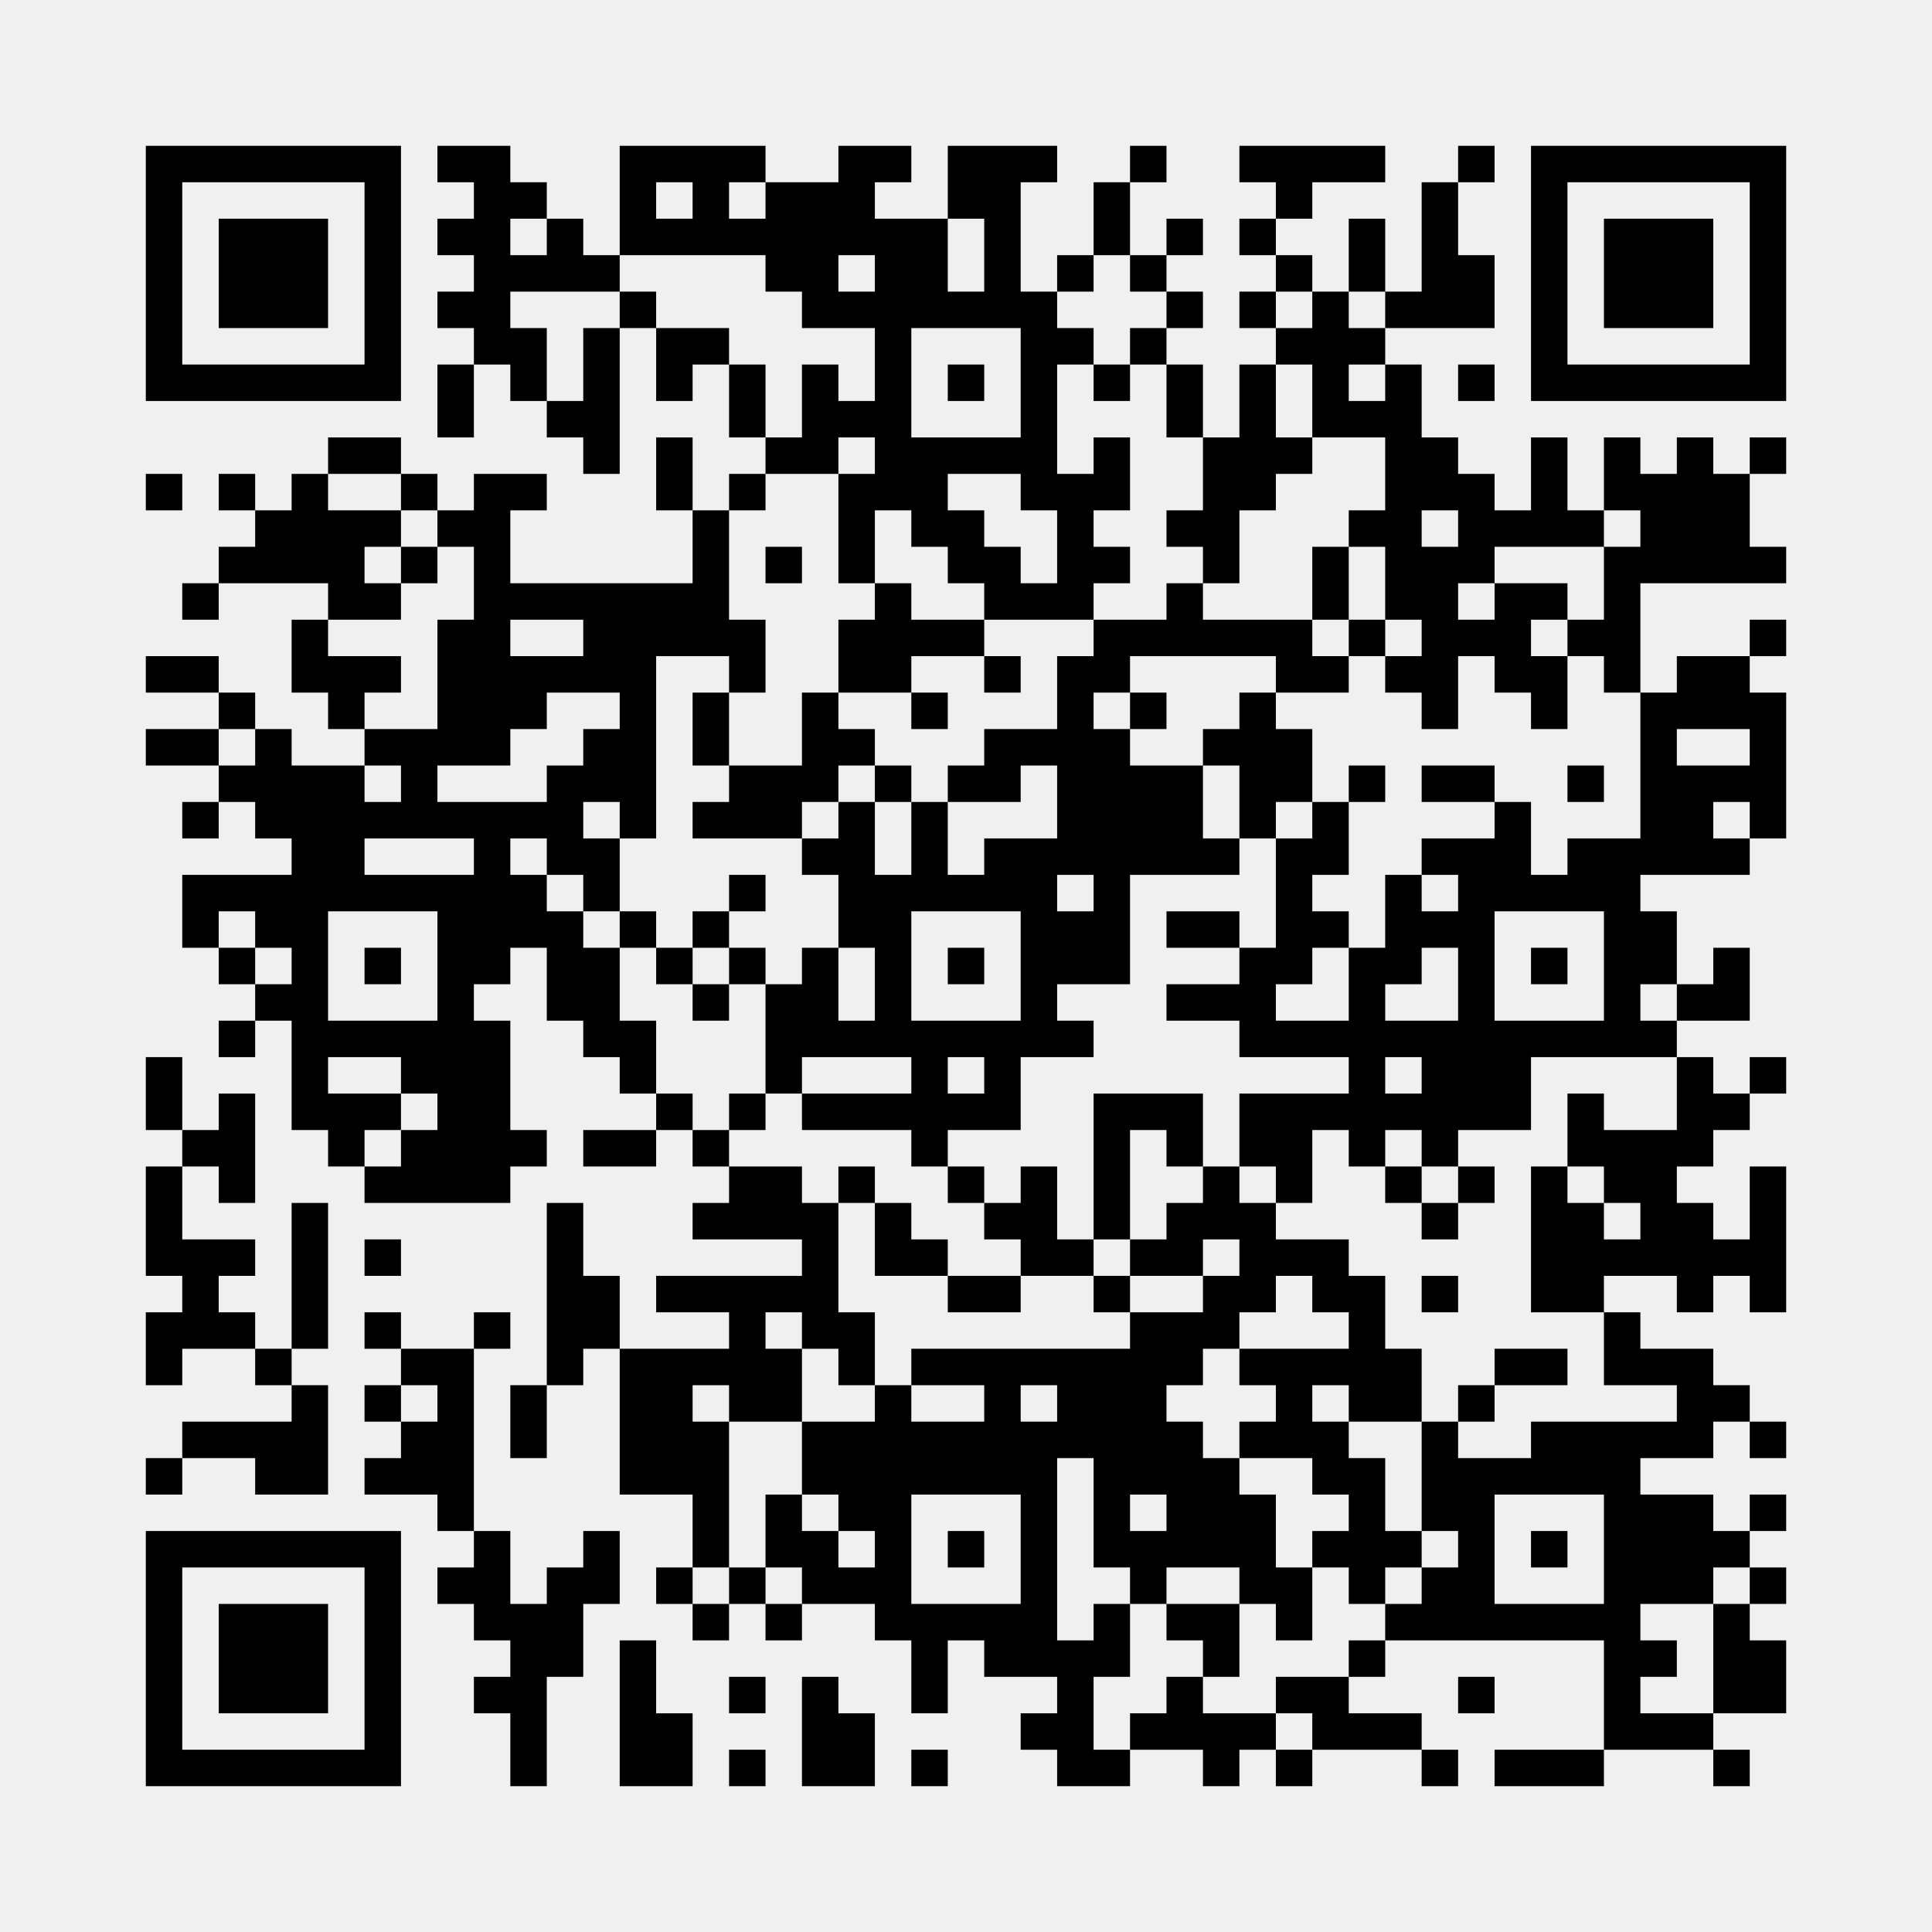
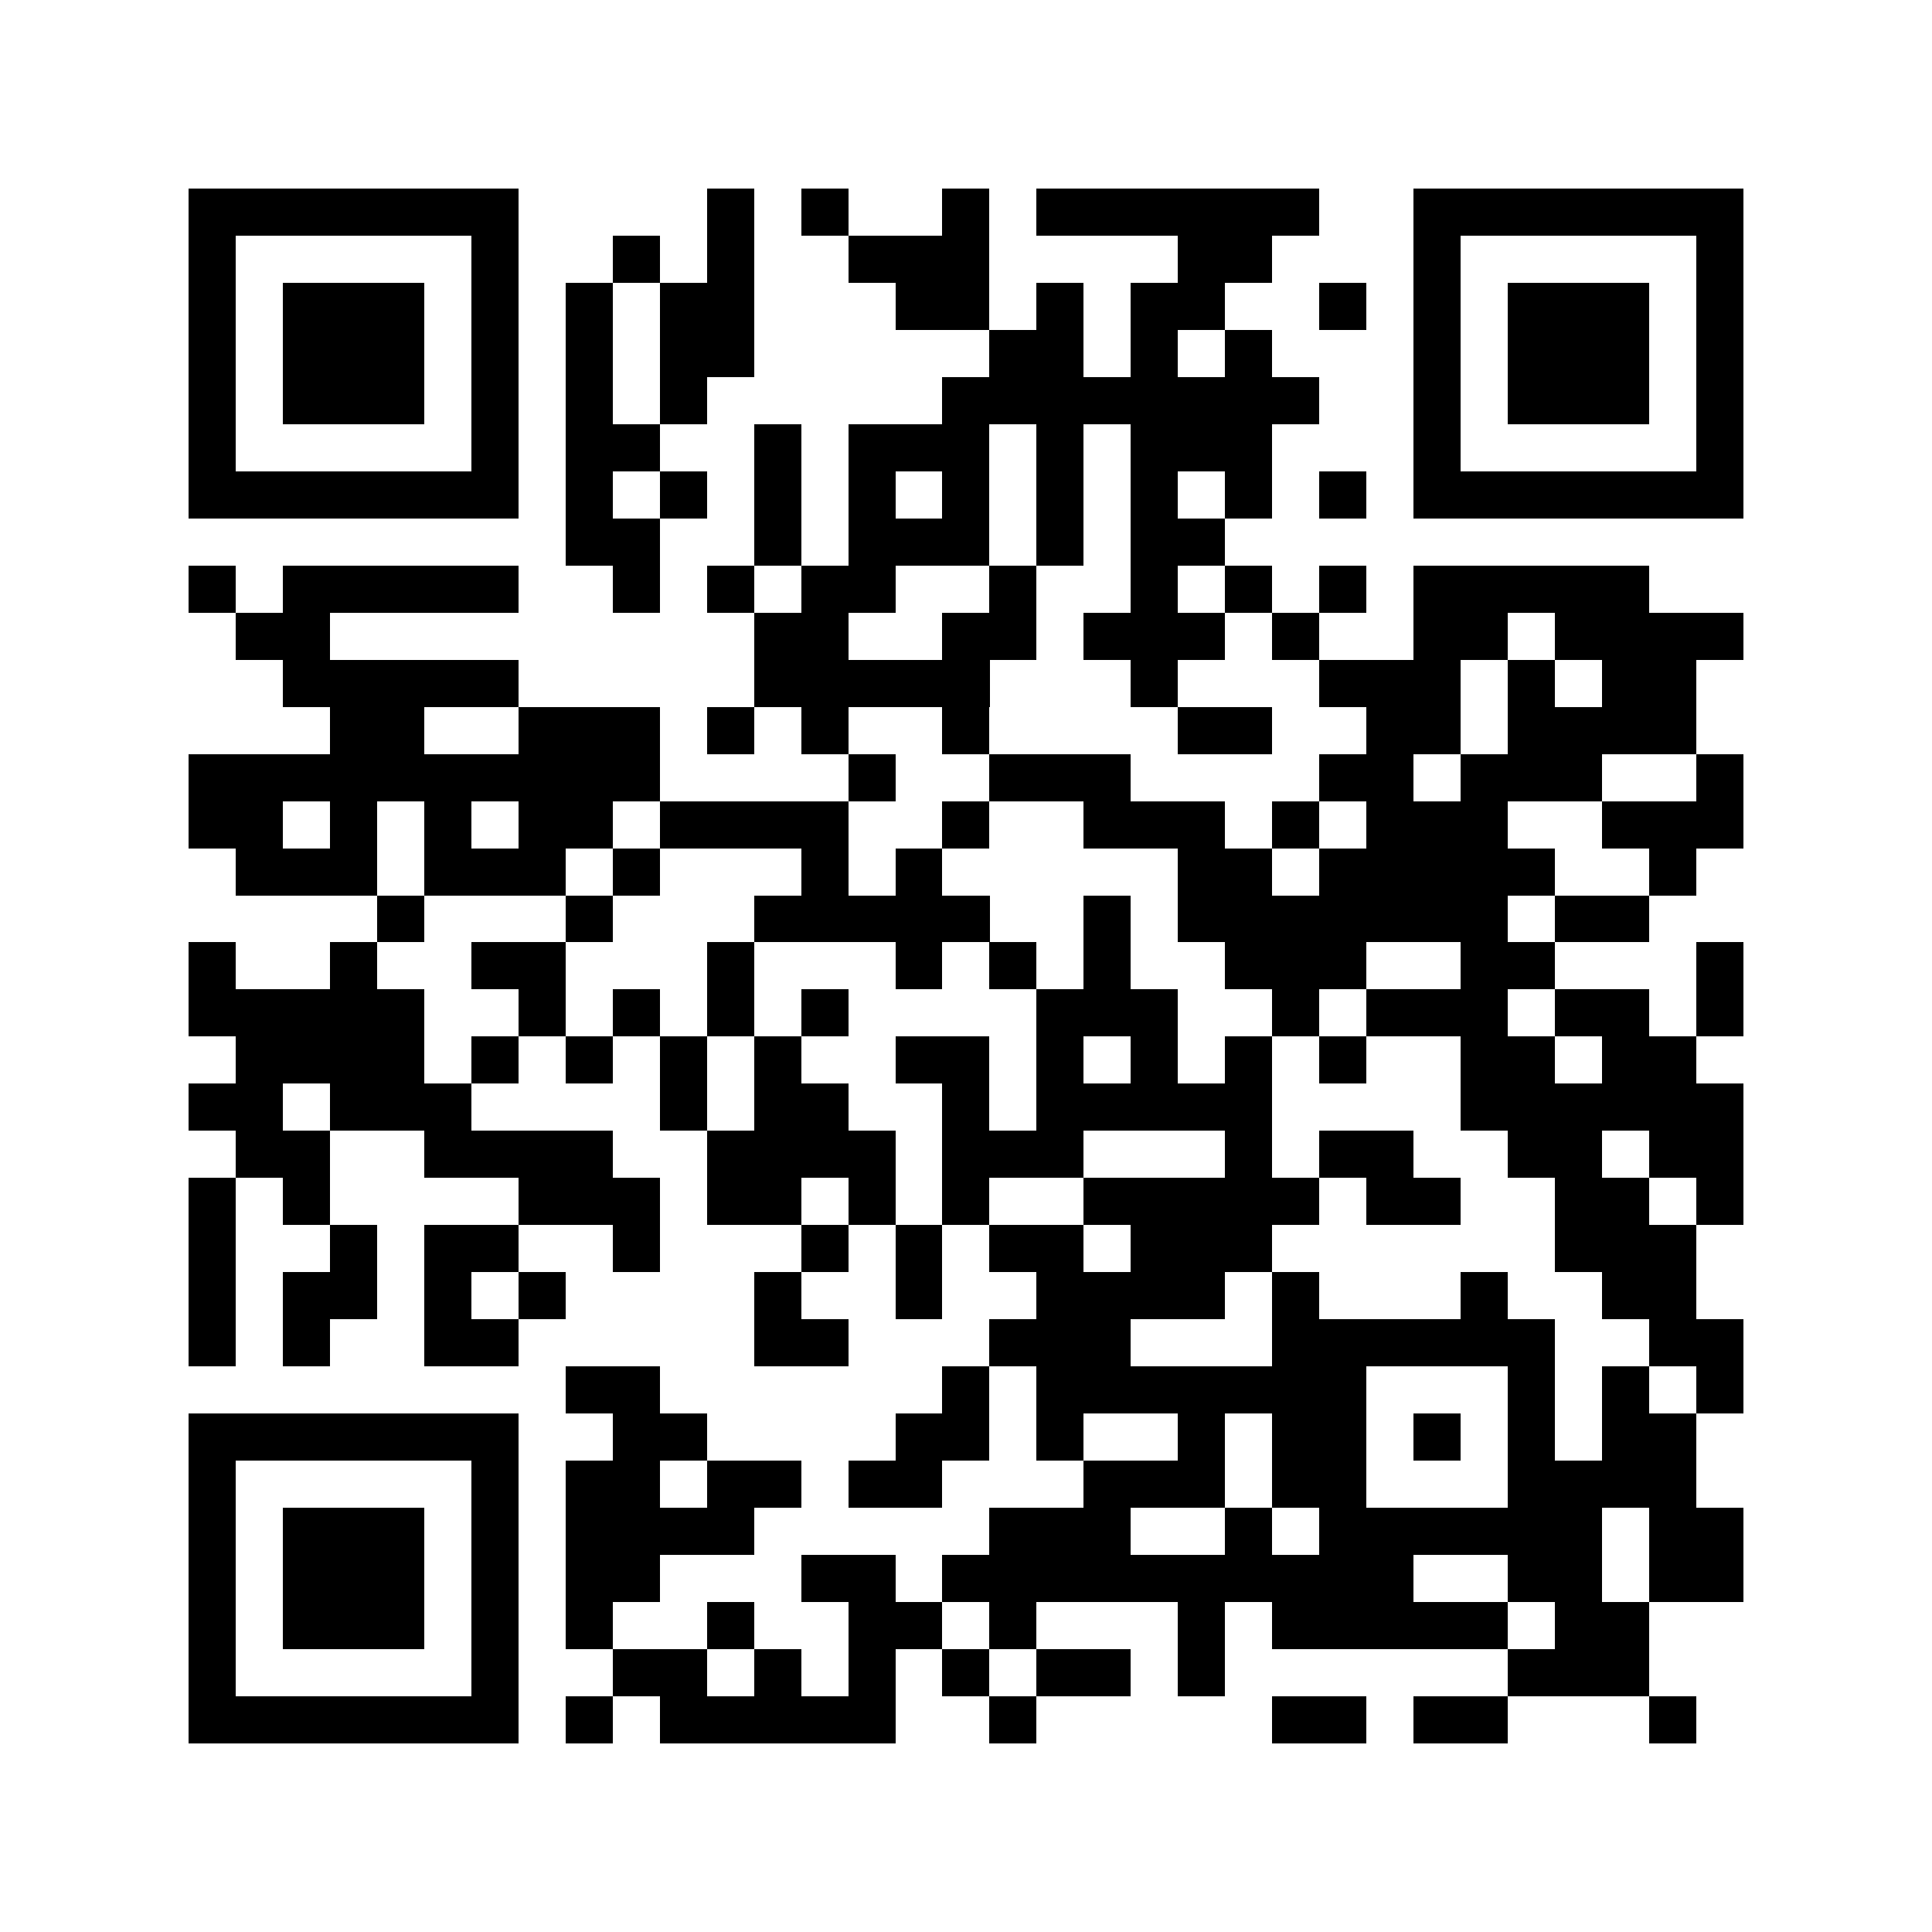
- <svg xmlns="http://www.w3.org/2000/svg" width="53mm" height="53mm" version="1.1" viewBox="0 0 53 53">
-   <path d="M4,4H5V5H4zM5,4H6V5H5zM6,4H7V5H6zM7,4H8V5H7zM8,4H9V5H8zM9,4H10V5H9zM10,4H11V5H10zM12,4H13V5H12zM13,4H14V5H13zM17,4H18V5H17zM18,4H19V5H18zM19,4H20V5H19zM20,4H21V5H20zM23,4H24V5H23zM24,4H25V5H24zM26,4H27V5H26zM27,4H28V5H27zM28,4H29V5H28zM31,4H32V5H31zM34,4H35V5H34zM35,4H36V5H35zM36,4H37V5H36zM37,4H38V5H37zM40,4H41V5H40zM42,4H43V5H42zM43,4H44V5H43zM44,4H45V5H44zM45,4H46V5H45zM46,4H47V5H46zM47,4H48V5H47zM48,4H49V5H48zM4,5H5V6H4zM10,5H11V6H10zM13,5H14V6H13zM14,5H15V6H14zM17,5H18V6H17zM19,5H20V6H19zM21,5H22V6H21zM22,5H23V6H22zM23,5H24V6H23zM26,5H27V6H26zM27,5H28V6H27zM30,5H31V6H30zM35,5H36V6H35zM39,5H40V6H39zM42,5H43V6H42zM48,5H49V6H48zM4,6H5V7H4zM6,6H7V7H6zM7,6H8V7H7zM8,6H9V7H8zM10,6H11V7H10zM12,6H13V7H12zM13,6H14V7H13zM15,6H16V7H15zM17,6H18V7H17zM18,6H19V7H18zM19,6H20V7H19zM20,6H21V7H20zM21,6H22V7H21zM22,6H23V7H22zM23,6H24V7H23zM24,6H25V7H24zM25,6H26V7H25zM27,6H28V7H27zM30,6H31V7H30zM32,6H33V7H32zM34,6H35V7H34zM37,6H38V7H37zM39,6H40V7H39zM42,6H43V7H42zM44,6H45V7H44zM45,6H46V7H45zM46,6H47V7H46zM48,6H49V7H48zM4,7H5V8H4zM6,7H7V8H6zM7,7H8V8H7zM8,7H9V8H8zM10,7H11V8H10zM13,7H14V8H13zM14,7H15V8H14zM15,7H16V8H15zM16,7H17V8H16zM21,7H22V8H21zM22,7H23V8H22zM24,7H25V8H24zM25,7H26V8H25zM27,7H28V8H27zM29,7H30V8H29zM31,7H32V8H31zM35,7H36V8H35zM37,7H38V8H37zM39,7H40V8H39zM40,7H41V8H40zM42,7H43V8H42zM44,7H45V8H44zM45,7H46V8H45zM46,7H47V8H46zM48,7H49V8H48zM4,8H5V9H4zM6,8H7V9H6zM7,8H8V9H7zM8,8H9V9H8zM10,8H11V9H10zM12,8H13V9H12zM13,8H14V9H13zM17,8H18V9H17zM22,8H23V9H22zM23,8H24V9H23zM24,8H25V9H24zM25,8H26V9H25zM26,8H27V9H26zM27,8H28V9H27zM28,8H29V9H28zM32,8H33V9H32zM34,8H35V9H34zM36,8H37V9H36zM38,8H39V9H38zM39,8H40V9H39zM40,8H41V9H40zM42,8H43V9H42zM44,8H45V9H44zM45,8H46V9H45zM46,8H47V9H46zM48,8H49V9H48zM4,9H5V10H4zM10,9H11V10H10zM13,9H14V10H13zM14,9H15V10H14zM16,9H17V10H16zM18,9H19V10H18zM19,9H20V10H19zM24,9H25V10H24zM28,9H29V10H28zM29,9H30V10H29zM31,9H32V10H31zM35,9H36V10H35zM36,9H37V10H36zM37,9H38V10H37zM42,9H43V10H42zM48,9H49V10H48zM4,10H5V11H4zM5,10H6V11H5zM6,10H7V11H6zM7,10H8V11H7zM8,10H9V11H8zM9,10H10V11H9zM10,10H11V11H10zM12,10H13V11H12zM14,10H15V11H14zM16,10H17V11H16zM18,10H19V11H18zM20,10H21V11H20zM22,10H23V11H22zM24,10H25V11H24zM26,10H27V11H26zM28,10H29V11H28zM30,10H31V11H30zM32,10H33V11H32zM34,10H35V11H34zM36,10H37V11H36zM38,10H39V11H38zM40,10H41V11H40zM42,10H43V11H42zM43,10H44V11H43zM44,10H45V11H44zM45,10H46V11H45zM46,10H47V11H46zM47,10H48V11H47zM48,10H49V11H48zM12,11H13V12H12zM15,11H16V12H15zM16,11H17V12H16zM20,11H21V12H20zM22,11H23V12H22zM23,11H24V12H23zM24,11H25V12H24zM28,11H29V12H28zM32,11H33V12H32zM34,11H35V12H34zM36,11H37V12H36zM37,11H38V12H37zM38,11H39V12H38zM9,12H10V13H9zM10,12H11V13H10zM16,12H17V13H16zM18,12H19V13H18zM21,12H22V13H21zM22,12H23V13H22zM24,12H25V13H24zM25,12H26V13H25zM26,12H27V13H26zM27,12H28V13H27zM28,12H29V13H28zM30,12H31V13H30zM33,12H34V13H33zM34,12H35V13H34zM35,12H36V13H35zM38,12H39V13H38zM39,12H40V13H39zM42,12H43V13H42zM44,12H45V13H44zM46,12H47V13H46zM48,12H49V13H48zM4,13H5V14H4zM6,13H7V14H6zM8,13H9V14H8zM11,13H12V14H11zM13,13H14V14H13zM14,13H15V14H14zM18,13H19V14H18zM20,13H21V14H20zM23,13H24V14H23zM24,13H25V14H24zM25,13H26V14H25zM28,13H29V14H28zM29,13H30V14H29zM30,13H31V14H30zM33,13H34V14H33zM34,13H35V14H34zM38,13H39V14H38zM39,13H40V14H39zM40,13H41V14H40zM42,13H43V14H42zM44,13H45V14H44zM45,13H46V14H45zM46,13H47V14H46zM47,13H48V14H47zM7,14H8V15H7zM8,14H9V15H8zM9,14H10V15H9zM10,14H11V15H10zM12,14H13V15H12zM13,14H14V15H13zM19,14H20V15H19zM23,14H24V15H23zM25,14H26V15H25zM26,14H27V15H26zM29,14H30V15H29zM32,14H33V15H32zM33,14H34V15H33zM37,14H38V15H37zM38,14H39V15H38zM40,14H41V15H40zM41,14H42V15H41zM42,14H43V15H42zM43,14H44V15H43zM45,14H46V15H45zM46,14H47V15H46zM47,14H48V15H47zM6,15H7V16H6zM7,15H8V16H7zM8,15H9V16H8zM9,15H10V16H9zM11,15H12V16H11zM13,15H14V16H13zM19,15H20V16H19zM21,15H22V16H21zM23,15H24V16H23zM26,15H27V16H26zM27,15H28V16H27zM29,15H30V16H29zM30,15H31V16H30zM33,15H34V16H33zM36,15H37V16H36zM38,15H39V16H38zM39,15H40V16H39zM40,15H41V16H40zM44,15H45V16H44zM45,15H46V16H45zM46,15H47V16H46zM47,15H48V16H47zM48,15H49V16H48zM5,16H6V17H5zM9,16H10V17H9zM10,16H11V17H10zM13,16H14V17H13zM14,16H15V17H14zM15,16H16V17H15zM16,16H17V17H16zM17,16H18V17H17zM18,16H19V17H18zM19,16H20V17H19zM24,16H25V17H24zM27,16H28V17H27zM28,16H29V17H28zM29,16H30V17H29zM32,16H33V17H32zM36,16H37V17H36zM38,16H39V17H38zM39,16H40V17H39zM41,16H42V17H41zM42,16H43V17H42zM44,16H45V17H44zM8,17H9V18H8zM12,17H13V18H12zM13,17H14V18H13zM16,17H17V18H16zM17,17H18V18H17zM18,17H19V18H18zM19,17H20V18H19zM20,17H21V18H20zM23,17H24V18H23zM24,17H25V18H24zM25,17H26V18H25zM26,17H27V18H26zM30,17H31V18H30zM31,17H32V18H31zM32,17H33V18H32zM33,17H34V18H33zM34,17H35V18H34zM35,17H36V18H35zM37,17H38V18H37zM39,17H40V18H39zM40,17H41V18H40zM41,17H42V18H41zM43,17H44V18H43zM44,17H45V18H44zM48,17H49V18H48zM4,18H5V19H4zM5,18H6V19H5zM8,18H9V19H8zM9,18H10V19H9zM10,18H11V19H10zM12,18H13V19H12zM13,18H14V19H13zM14,18H15V19H14zM15,18H16V19H15zM16,18H17V19H16zM17,18H18V19H17zM20,18H21V19H20zM23,18H24V19H23zM24,18H25V19H24zM27,18H28V19H27zM29,18H30V19H29zM30,18H31V19H30zM35,18H36V19H35zM36,18H37V19H36zM38,18H39V19H38zM39,18H40V19H39zM41,18H42V19H41zM42,18H43V19H42zM44,18H45V19H44zM46,18H47V19H46zM47,18H48V19H47zM6,19H7V20H6zM9,19H10V20H9zM12,19H13V20H12zM13,19H14V20H13zM14,19H15V20H14zM17,19H18V20H17zM19,19H20V20H19zM22,19H23V20H22zM25,19H26V20H25zM29,19H30V20H29zM31,19H32V20H31zM34,19H35V20H34zM39,19H40V20H39zM42,19H43V20H42zM45,19H46V20H45zM46,19H47V20H46zM47,19H48V20H47zM48,19H49V20H48zM4,20H5V21H4zM5,20H6V21H5zM7,20H8V21H7zM10,20H11V21H10zM11,20H12V21H11zM12,20H13V21H12zM13,20H14V21H13zM16,20H17V21H16zM17,20H18V21H17zM19,20H20V21H19zM22,20H23V21H22zM23,20H24V21H23zM27,20H28V21H27zM28,20H29V21H28zM29,20H30V21H29zM30,20H31V21H30zM33,20H34V21H33zM34,20H35V21H34zM35,20H36V21H35zM45,20H46V21H45zM48,20H49V21H48zM6,21H7V22H6zM7,21H8V22H7zM8,21H9V22H8zM9,21H10V22H9zM11,21H12V22H11zM15,21H16V22H15zM16,21H17V22H16zM17,21H18V22H17zM20,21H21V22H20zM21,21H22V22H21zM22,21H23V22H22zM24,21H25V22H24zM26,21H27V22H26zM27,21H28V22H27zM29,21H30V22H29zM30,21H31V22H30zM31,21H32V22H31zM32,21H33V22H32zM34,21H35V22H34zM35,21H36V22H35zM37,21H38V22H37zM39,21H40V22H39zM40,21H41V22H40zM43,21H44V22H43zM45,21H46V22H45zM46,21H47V22H46zM47,21H48V22H47zM48,21H49V22H48zM5,22H6V23H5zM7,22H8V23H7zM8,22H9V23H8zM9,22H10V23H9zM10,22H11V23H10zM11,22H12V23H11zM12,22H13V23H12zM13,22H14V23H13zM14,22H15V23H14zM15,22H16V23H15zM17,22H18V23H17zM19,22H20V23H19zM20,22H21V23H20zM21,22H22V23H21zM23,22H24V23H23zM25,22H26V23H25zM29,22H30V23H29zM30,22H31V23H30zM31,22H32V23H31zM32,22H33V23H32zM34,22H35V23H34zM36,22H37V23H36zM41,22H42V23H41zM45,22H46V23H45zM46,22H47V23H46zM48,22H49V23H48zM8,23H9V24H8zM9,23H10V24H9zM13,23H14V24H13zM15,23H16V24H15zM16,23H17V24H16zM22,23H23V24H22zM23,23H24V24H23zM25,23H26V24H25zM27,23H28V24H27zM28,23H29V24H28zM29,23H30V24H29zM30,23H31V24H30zM31,23H32V24H31zM32,23H33V24H32zM33,23H34V24H33zM35,23H36V24H35zM36,23H37V24H36zM39,23H40V24H39zM40,23H41V24H40zM41,23H42V24H41zM43,23H44V24H43zM44,23H45V24H44zM45,23H46V24H45zM46,23H47V24H46zM47,23H48V24H47zM5,24H6V25H5zM6,24H7V25H6zM7,24H8V25H7zM8,24H9V25H8zM9,24H10V25H9zM10,24H11V25H10zM11,24H12V25H11zM12,24H13V25H12zM13,24H14V25H13zM14,24H15V25H14zM16,24H17V25H16zM20,24H21V25H20zM23,24H24V25H23zM24,24H25V25H24zM25,24H26V25H25zM26,24H27V25H26zM27,24H28V25H27zM28,24H29V25H28zM30,24H31V25H30zM35,24H36V25H35zM38,24H39V25H38zM40,24H41V25H40zM41,24H42V25H41zM42,24H43V25H42zM43,24H44V25H43zM44,24H45V25H44zM5,25H6V26H5zM7,25H8V26H7zM8,25H9V26H8zM12,25H13V26H12zM13,25H14V26H13zM14,25H15V26H14zM15,25H16V26H15zM17,25H18V26H17zM19,25H20V26H19zM23,25H24V26H23zM24,25H25V26H24zM28,25H29V26H28zM29,25H30V26H29zM30,25H31V26H30zM32,25H33V26H32zM33,25H34V26H33zM35,25H36V26H35zM36,25H37V26H36zM38,25H39V26H38zM39,25H40V26H39zM40,25H41V26H40zM44,25H45V26H44zM45,25H46V26H45zM6,26H7V27H6zM8,26H9V27H8zM10,26H11V27H10zM12,26H13V27H12zM13,26H14V27H13zM15,26H16V27H15zM16,26H17V27H16zM18,26H19V27H18zM20,26H21V27H20zM22,26H23V27H22zM24,26H25V27H24zM26,26H27V27H26zM28,26H29V27H28zM29,26H30V27H29zM30,26H31V27H30zM34,26H35V27H34zM35,26H36V27H35zM37,26H38V27H37zM38,26H39V27H38zM40,26H41V27H40zM42,26H43V27H42zM44,26H45V27H44zM45,26H46V27H45zM47,26H48V27H47zM7,27H8V28H7zM8,27H9V28H8zM12,27H13V28H12zM15,27H16V28H15zM16,27H17V28H16zM19,27H20V28H19zM21,27H22V28H21zM22,27H23V28H22zM24,27H25V28H24zM28,27H29V28H28zM32,27H33V28H32zM33,27H34V28H33zM34,27H35V28H34zM37,27H38V28H37zM40,27H41V28H40zM44,27H45V28H44zM46,27H47V28H46zM47,27H48V28H47zM6,28H7V29H6zM8,28H9V29H8zM9,28H10V29H9zM10,28H11V29H10zM11,28H12V29H11zM12,28H13V29H12zM13,28H14V29H13zM16,28H17V29H16zM17,28H18V29H17zM21,28H22V29H21zM22,28H23V29H22zM23,28H24V29H23zM24,28H25V29H24zM25,28H26V29H25zM26,28H27V29H26zM27,28H28V29H27zM28,28H29V29H28zM29,28H30V29H29zM34,28H35V29H34zM35,28H36V29H35zM36,28H37V29H36zM37,28H38V29H37zM38,28H39V29H38zM39,28H40V29H39zM40,28H41V29H40zM41,28H42V29H41zM42,28H43V29H42zM43,28H44V29H43zM44,28H45V29H44zM45,28H46V29H45zM4,29H5V30H4zM8,29H9V30H8zM11,29H12V30H11zM12,29H13V30H12zM13,29H14V30H13zM17,29H18V30H17zM21,29H22V30H21zM25,29H26V30H25zM27,29H28V30H27zM37,29H38V30H37zM39,29H40V30H39zM40,29H41V30H40zM41,29H42V30H41zM46,29H47V30H46zM48,29H49V30H48zM4,30H5V31H4zM6,30H7V31H6zM8,30H9V31H8zM9,30H10V31H9zM10,30H11V31H10zM12,30H13V31H12zM13,30H14V31H13zM18,30H19V31H18zM20,30H21V31H20zM22,30H23V31H22zM23,30H24V31H23zM24,30H25V31H24zM25,30H26V31H25zM26,30H27V31H26zM27,30H28V31H27zM30,30H31V31H30zM31,30H32V31H31zM32,30H33V31H32zM34,30H35V31H34zM35,30H36V31H35zM36,30H37V31H36zM37,30H38V31H37zM38,30H39V31H38zM39,30H40V31H39zM40,30H41V31H40zM41,30H42V31H41zM43,30H44V31H43zM46,30H47V31H46zM47,30H48V31H47zM5,31H6V32H5zM6,31H7V32H6zM9,31H10V32H9zM11,31H12V32H11zM12,31H13V32H12zM13,31H14V32H13zM14,31H15V32H14zM16,31H17V32H16zM17,31H18V32H17zM19,31H20V32H19zM25,31H26V32H25zM30,31H31V32H30zM32,31H33V32H32zM34,31H35V32H34zM35,31H36V32H35zM37,31H38V32H37zM39,31H40V32H39zM43,31H44V32H43zM44,31H45V32H44zM45,31H46V32H45zM46,31H47V32H46zM4,32H5V33H4zM6,32H7V33H6zM10,32H11V33H10zM11,32H12V33H11zM12,32H13V33H12zM13,32H14V33H13zM20,32H21V33H20zM21,32H22V33H21zM23,32H24V33H23zM26,32H27V33H26zM28,32H29V33H28zM30,32H31V33H30zM33,32H34V33H33zM35,32H36V33H35zM38,32H39V33H38zM40,32H41V33H40zM42,32H43V33H42zM44,32H45V33H44zM45,32H46V33H45zM48,32H49V33H48zM4,33H5V34H4zM8,33H9V34H8zM15,33H16V34H15zM19,33H20V34H19zM20,33H21V34H20zM21,33H22V34H21zM22,33H23V34H22zM24,33H25V34H24zM27,33H28V34H27zM28,33H29V34H28zM30,33H31V34H30zM32,33H33V34H32zM33,33H34V34H33zM34,33H35V34H34zM39,33H40V34H39zM42,33H43V34H42zM43,33H44V34H43zM45,33H46V34H45zM46,33H47V34H46zM48,33H49V34H48zM4,34H5V35H4zM5,34H6V35H5zM6,34H7V35H6zM8,34H9V35H8zM10,34H11V35H10zM15,34H16V35H15zM22,34H23V35H22zM24,34H25V35H24zM25,34H26V35H25zM28,34H29V35H28zM29,34H30V35H29zM31,34H32V35H31zM32,34H33V35H32zM34,34H35V35H34zM35,34H36V35H35zM36,34H37V35H36zM42,34H43V35H42zM43,34H44V35H43zM44,34H45V35H44zM45,34H46V35H45zM46,34H47V35H46zM47,34H48V35H47zM48,34H49V35H48zM5,35H6V36H5zM8,35H9V36H8zM15,35H16V36H15zM16,35H17V36H16zM18,35H19V36H18zM19,35H20V36H19zM20,35H21V36H20zM21,35H22V36H21zM22,35H23V36H22zM26,35H27V36H26zM27,35H28V36H27zM30,35H31V36H30zM33,35H34V36H33zM34,35H35V36H34zM36,35H37V36H36zM37,35H38V36H37zM39,35H40V36H39zM42,35H43V36H42zM43,35H44V36H43zM46,35H47V36H46zM48,35H49V36H48zM4,36H5V37H4zM5,36H6V37H5zM6,36H7V37H6zM8,36H9V37H8zM10,36H11V37H10zM13,36H14V37H13zM15,36H16V37H15zM16,36H17V37H16zM20,36H21V37H20zM22,36H23V37H22zM23,36H24V37H23zM31,36H32V37H31zM32,36H33V37H32zM33,36H34V37H33zM37,36H38V37H37zM44,36H45V37H44zM4,37H5V38H4zM7,37H8V38H7zM11,37H12V38H11zM12,37H13V38H12zM15,37H16V38H15zM17,37H18V38H17zM18,37H19V38H18zM19,37H20V38H19zM20,37H21V38H20zM21,37H22V38H21zM23,37H24V38H23zM25,37H26V38H25zM26,37H27V38H26zM27,37H28V38H27zM28,37H29V38H28zM29,37H30V38H29zM30,37H31V38H30zM31,37H32V38H31zM32,37H33V38H32zM34,37H35V38H34zM35,37H36V38H35zM36,37H37V38H36zM37,37H38V38H37zM38,37H39V38H38zM41,37H42V38H41zM42,37H43V38H42zM44,37H45V38H44zM45,37H46V38H45zM46,37H47V38H46zM8,38H9V39H8zM10,38H11V39H10zM12,38H13V39H12zM14,38H15V39H14zM17,38H18V39H17zM18,38H19V39H18zM20,38H21V39H20zM21,38H22V39H21zM24,38H25V39H24zM27,38H28V39H27zM29,38H30V39H29zM30,38H31V39H30zM31,38H32V39H31zM35,38H36V39H35zM37,38H38V39H37zM38,38H39V39H38zM40,38H41V39H40zM46,38H47V39H46zM47,38H48V39H47zM5,39H6V40H5zM6,39H7V40H6zM7,39H8V40H7zM8,39H9V40H8zM11,39H12V40H11zM12,39H13V40H12zM14,39H15V40H14zM17,39H18V40H17zM18,39H19V40H18zM19,39H20V40H19zM22,39H23V40H22zM23,39H24V40H23zM24,39H25V40H24zM25,39H26V40H25zM26,39H27V40H26zM27,39H28V40H27zM28,39H29V40H28zM29,39H30V40H29zM30,39H31V40H30zM31,39H32V40H31zM32,39H33V40H32zM34,39H35V40H34zM35,39H36V40H35zM36,39H37V40H36zM39,39H40V40H39zM42,39H43V40H42zM43,39H44V40H43zM44,39H45V40H44zM45,39H46V40H45zM46,39H47V40H46zM48,39H49V40H48zM4,40H5V41H4zM7,40H8V41H7zM8,40H9V41H8zM10,40H11V41H10zM11,40H12V41H11zM12,40H13V41H12zM17,40H18V41H17zM18,40H19V41H18zM19,40H20V41H19zM22,40H23V41H22zM23,40H24V41H23zM24,40H25V41H24zM25,40H26V41H25zM26,40H27V41H26zM27,40H28V41H27zM28,40H29V41H28zM30,40H31V41H30zM31,40H32V41H31zM32,40H33V41H32zM33,40H34V41H33zM36,40H37V41H36zM37,40H38V41H37zM39,40H40V41H39zM40,40H41V41H40zM41,40H42V41H41zM42,40H43V41H42zM43,40H44V41H43zM44,40H45V41H44zM12,41H13V42H12zM19,41H20V42H19zM21,41H22V42H21zM23,41H24V42H23zM24,41H25V42H24zM28,41H29V42H28zM30,41H31V42H30zM32,41H33V42H32zM33,41H34V42H33zM34,41H35V42H34zM37,41H38V42H37zM39,41H40V42H39zM40,41H41V42H40zM44,41H45V42H44zM45,41H46V42H45zM46,41H47V42H46zM48,41H49V42H48zM4,42H5V43H4zM5,42H6V43H5zM6,42H7V43H6zM7,42H8V43H7zM8,42H9V43H8zM9,42H10V43H9zM10,42H11V43H10zM13,42H14V43H13zM16,42H17V43H16zM19,42H20V43H19zM21,42H22V43H21zM22,42H23V43H22zM24,42H25V43H24zM26,42H27V43H26zM28,42H29V43H28zM30,42H31V43H30zM31,42H32V43H31zM32,42H33V43H32zM33,42H34V43H33zM34,42H35V43H34zM36,42H37V43H36zM37,42H38V43H37zM38,42H39V43H38zM40,42H41V43H40zM42,42H43V43H42zM44,42H45V43H44zM45,42H46V43H45zM46,42H47V43H46zM47,42H48V43H47zM4,43H5V44H4zM10,43H11V44H10zM12,43H13V44H12zM13,43H14V44H13zM15,43H16V44H15zM16,43H17V44H16zM18,43H19V44H18zM20,43H21V44H20zM22,43H23V44H22zM23,43H24V44H23zM24,43H25V44H24zM28,43H29V44H28zM31,43H32V44H31zM34,43H35V44H34zM35,43H36V44H35zM37,43H38V44H37zM39,43H40V44H39zM40,43H41V44H40zM44,43H45V44H44zM45,43H46V44H45zM46,43H47V44H46zM48,43H49V44H48zM4,44H5V45H4zM6,44H7V45H6zM7,44H8V45H7zM8,44H9V45H8zM10,44H11V45H10zM13,44H14V45H13zM14,44H15V45H14zM15,44H16V45H15zM19,44H20V45H19zM21,44H22V45H21zM24,44H25V45H24zM25,44H26V45H25zM26,44H27V45H26zM27,44H28V45H27zM28,44H29V45H28zM30,44H31V45H30zM32,44H33V45H32zM33,44H34V45H33zM35,44H36V45H35zM38,44H39V45H38zM39,44H40V45H39zM40,44H41V45H40zM41,44H42V45H41zM42,44H43V45H42zM43,44H44V45H43zM44,44H45V45H44zM47,44H48V45H47zM4,45H5V46H4zM6,45H7V46H6zM7,45H8V46H7zM8,45H9V46H8zM10,45H11V46H10zM14,45H15V46H14zM15,45H16V46H15zM17,45H18V46H17zM25,45H26V46H25zM27,45H28V46H27zM28,45H29V46H28zM29,45H30V46H29zM30,45H31V46H30zM33,45H34V46H33zM37,45H38V46H37zM44,45H45V46H44zM45,45H46V46H45zM47,45H48V46H47zM48,45H49V46H48zM4,46H5V47H4zM6,46H7V47H6zM7,46H8V47H7zM8,46H9V47H8zM10,46H11V47H10zM13,46H14V47H13zM14,46H15V47H14zM17,46H18V47H17zM20,46H21V47H20zM22,46H23V47H22zM25,46H26V47H25zM29,46H30V47H29zM32,46H33V47H32zM35,46H36V47H35zM36,46H37V47H36zM40,46H41V47H40zM44,46H45V47H44zM47,46H48V47H47zM48,46H49V47H48zM4,47H5V48H4zM10,47H11V48H10zM14,47H15V48H14zM17,47H18V48H17zM18,47H19V48H18zM22,47H23V48H22zM23,47H24V48H23zM28,47H29V48H28zM29,47H30V48H29zM31,47H32V48H31zM32,47H33V48H32zM33,47H34V48H33zM34,47H35V48H34zM36,47H37V48H36zM37,47H38V48H37zM38,47H39V48H38zM44,47H45V48H44zM45,47H46V48H45zM46,47H47V48H46zM4,48H5V49H4zM5,48H6V49H5zM6,48H7V49H6zM7,48H8V49H7zM8,48H9V49H8zM9,48H10V49H9zM10,48H11V49H10zM14,48H15V49H14zM17,48H18V49H17zM18,48H19V49H18zM20,48H21V49H20zM22,48H23V49H22zM23,48H24V49H23zM25,48H26V49H25zM29,48H30V49H29zM30,48H31V49H30zM33,48H34V49H33zM35,48H36V49H35zM39,48H40V49H39zM41,48H42V49H41zM42,48H43V49H42zM43,48H44V49H43zM47,48H48V49H47z" id="qr-path" fill="#000000" fill-opacity="1" fill-rule="nonzero" stroke="none" />
+ <svg xmlns="http://www.w3.org/2000/svg" width="49.70mm" height="49.70mm" viewBox="0 0 49.697 49.697" shape-rendering="crispEdges">
+   <rect width="49.697" height="49.697" fill="#ffffff" />
+   <g fill="#000000">
+     <rect x="4.848" y="4.848" width="8.485" height="1.212" />
+     <rect x="18.182" y="4.848" width="1.212" height="1.212" />
+     <rect x="20.606" y="4.848" width="1.212" height="1.212" />
+     <rect x="24.242" y="4.848" width="1.212" height="1.212" />
+     <rect x="26.667" y="4.848" width="7.273" height="1.212" />
+     <rect x="36.364" y="4.848" width="8.485" height="1.212" />
+     <rect x="4.848" y="6.061" width="1.212" height="1.212" />
+     <rect x="12.121" y="6.061" width="1.212" height="1.212" />
+     <rect x="15.758" y="6.061" width="1.212" height="1.212" />
+     <rect x="18.182" y="6.061" width="1.212" height="1.212" />
+     <rect x="21.818" y="6.061" width="3.636" height="1.212" />
+     <rect x="30.303" y="6.061" width="2.424" height="1.212" />
+     <rect x="36.364" y="6.061" width="1.212" height="1.212" />
+     <rect x="43.636" y="6.061" width="1.212" height="1.212" />
+     <rect x="4.848" y="7.273" width="1.212" height="1.212" />
+     <rect x="7.273" y="7.273" width="3.636" height="1.212" />
+     <rect x="12.121" y="7.273" width="1.212" height="1.212" />
+     <rect x="14.546" y="7.273" width="1.212" height="1.212" />
+     <rect x="16.97" y="7.273" width="2.424" height="1.212" />
+     <rect x="23.03" y="7.273" width="2.424" height="1.212" />
+     <rect x="26.667" y="7.273" width="1.212" height="1.212" />
+     <rect x="29.091" y="7.273" width="2.424" height="1.212" />
+     <rect x="33.939" y="7.273" width="1.212" height="1.212" />
+     <rect x="36.364" y="7.273" width="1.212" height="1.212" />
+     <rect x="38.788" y="7.273" width="3.636" height="1.212" />
+     <rect x="43.636" y="7.273" width="1.212" height="1.212" />
+     <rect x="4.848" y="8.485" width="1.212" height="1.212" />
+     <rect x="7.273" y="8.485" width="3.636" height="1.212" />
+     <rect x="12.121" y="8.485" width="1.212" height="1.212" />
+     <rect x="14.546" y="8.485" width="1.212" height="1.212" />
+     <rect x="16.97" y="8.485" width="2.424" height="1.212" />
+     <rect x="25.454" y="8.485" width="2.424" height="1.212" />
+     <rect x="29.091" y="8.485" width="1.212" height="1.212" />
+     <rect x="31.515" y="8.485" width="1.212" height="1.212" />
+     <rect x="36.364" y="8.485" width="1.212" height="1.212" />
+     <rect x="38.788" y="8.485" width="3.636" height="1.212" />
+     <rect x="43.636" y="8.485" width="1.212" height="1.212" />
+     <rect x="4.848" y="9.697" width="1.212" height="1.212" />
+     <rect x="7.273" y="9.697" width="3.636" height="1.212" />
+     <rect x="12.121" y="9.697" width="1.212" height="1.212" />
+     <rect x="14.546" y="9.697" width="1.212" height="1.212" />
+     <rect x="16.97" y="9.697" width="1.212" height="1.212" />
+     <rect x="24.242" y="9.697" width="9.697" height="1.212" />
+     <rect x="36.364" y="9.697" width="1.212" height="1.212" />
+     <rect x="38.788" y="9.697" width="3.636" height="1.212" />
+     <rect x="43.636" y="9.697" width="1.212" height="1.212" />
+     <rect x="4.848" y="10.909" width="1.212" height="1.212" />
+     <rect x="12.121" y="10.909" width="1.212" height="1.212" />
+     <rect x="14.546" y="10.909" width="2.424" height="1.212" />
+     <rect x="19.394" y="10.909" width="1.212" height="1.212" />
+     <rect x="21.818" y="10.909" width="3.636" height="1.212" />
+     <rect x="26.667" y="10.909" width="1.212" height="1.212" />
+     <rect x="29.091" y="10.909" width="3.636" height="1.212" />
+     <rect x="36.364" y="10.909" width="1.212" height="1.212" />
+     <rect x="43.636" y="10.909" width="1.212" height="1.212" />
+     <rect x="4.848" y="12.121" width="8.485" height="1.212" />
+     <rect x="14.546" y="12.121" width="1.212" height="1.212" />
+     <rect x="16.97" y="12.121" width="1.212" height="1.212" />
+     <rect x="19.394" y="12.121" width="1.212" height="1.212" />
+     <rect x="21.818" y="12.121" width="1.212" height="1.212" />
+     <rect x="24.242" y="12.121" width="1.212" height="1.212" />
+     <rect x="26.667" y="12.121" width="1.212" height="1.212" />
+     <rect x="29.091" y="12.121" width="1.212" height="1.212" />
+     <rect x="31.515" y="12.121" width="1.212" height="1.212" />
+     <rect x="33.939" y="12.121" width="1.212" height="1.212" />
+     <rect x="36.364" y="12.121" width="8.485" height="1.212" />
+     <rect x="14.546" y="13.333" width="2.424" height="1.212" />
+     <rect x="19.394" y="13.333" width="1.212" height="1.212" />
+     <rect x="21.818" y="13.333" width="3.636" height="1.212" />
+     <rect x="26.667" y="13.333" width="1.212" height="1.212" />
+     <rect x="29.091" y="13.333" width="2.424" height="1.212" />
+     <rect x="4.848" y="14.546" width="1.212" height="1.212" />
+     <rect x="7.273" y="14.546" width="6.061" height="1.212" />
+     <rect x="15.758" y="14.546" width="1.212" height="1.212" />
+     <rect x="18.182" y="14.546" width="1.212" height="1.212" />
+     <rect x="20.606" y="14.546" width="2.424" height="1.212" />
+     <rect x="25.454" y="14.546" width="1.212" height="1.212" />
+     <rect x="29.091" y="14.546" width="1.212" height="1.212" />
+     <rect x="31.515" y="14.546" width="1.212" height="1.212" />
+     <rect x="33.939" y="14.546" width="1.212" height="1.212" />
+     <rect x="36.364" y="14.546" width="6.061" height="1.212" />
+     <rect x="6.061" y="15.758" width="2.424" height="1.212" />
+     <rect x="19.394" y="15.758" width="2.424" height="1.212" />
+     <rect x="24.242" y="15.758" width="2.424" height="1.212" />
+     <rect x="27.879" y="15.758" width="3.636" height="1.212" />
+     <rect x="32.727" y="15.758" width="1.212" height="1.212" />
+     <rect x="36.364" y="15.758" width="2.424" height="1.212" />
+     <rect x="40" y="15.758" width="4.848" height="1.212" />
+     <rect x="7.273" y="16.97" width="6.061" height="1.212" />
+     <rect x="19.394" y="16.97" width="6.061" height="1.212" />
+     <rect x="29.091" y="16.97" width="1.212" height="1.212" />
+     <rect x="33.939" y="16.97" width="3.636" height="1.212" />
+     <rect x="38.788" y="16.97" width="1.212" height="1.212" />
+     <rect x="41.212" y="16.97" width="2.424" height="1.212" />
+     <rect x="8.485" y="18.182" width="2.424" height="1.212" />
+     <rect x="13.333" y="18.182" width="3.636" height="1.212" />
+     <rect x="18.182" y="18.182" width="1.212" height="1.212" />
+     <rect x="20.606" y="18.182" width="1.212" height="1.212" />
+     <rect x="24.242" y="18.182" width="1.212" height="1.212" />
+     <rect x="30.303" y="18.182" width="2.424" height="1.212" />
+     <rect x="35.151" y="18.182" width="2.424" height="1.212" />
+     <rect x="38.788" y="18.182" width="4.848" height="1.212" />
+     <rect x="4.848" y="19.394" width="12.121" height="1.212" />
+     <rect x="21.818" y="19.394" width="1.212" height="1.212" />
+     <rect x="25.454" y="19.394" width="3.636" height="1.212" />
+     <rect x="33.939" y="19.394" width="2.424" height="1.212" />
+     <rect x="37.576" y="19.394" width="3.636" height="1.212" />
+     <rect x="43.636" y="19.394" width="1.212" height="1.212" />
+     <rect x="4.848" y="20.606" width="2.424" height="1.212" />
+     <rect x="8.485" y="20.606" width="1.212" height="1.212" />
+     <rect x="10.909" y="20.606" width="1.212" height="1.212" />
+     <rect x="13.333" y="20.606" width="2.424" height="1.212" />
+     <rect x="16.97" y="20.606" width="4.848" height="1.212" />
+     <rect x="24.242" y="20.606" width="1.212" height="1.212" />
+     <rect x="27.879" y="20.606" width="3.636" height="1.212" />
+     <rect x="32.727" y="20.606" width="1.212" height="1.212" />
+     <rect x="35.151" y="20.606" width="3.636" height="1.212" />
+     <rect x="41.212" y="20.606" width="3.636" height="1.212" />
+     <rect x="6.061" y="21.818" width="3.636" height="1.212" />
+     <rect x="10.909" y="21.818" width="3.636" height="1.212" />
+     <rect x="15.758" y="21.818" width="1.212" height="1.212" />
+     <rect x="20.606" y="21.818" width="1.212" height="1.212" />
+     <rect x="23.03" y="21.818" width="1.212" height="1.212" />
+     <rect x="30.303" y="21.818" width="2.424" height="1.212" />
+     <rect x="33.939" y="21.818" width="6.061" height="1.212" />
+     <rect x="42.424" y="21.818" width="1.212" height="1.212" />
+     <rect x="9.697" y="23.03" width="1.212" height="1.212" />
+     <rect x="14.546" y="23.03" width="1.212" height="1.212" />
+     <rect x="19.394" y="23.03" width="6.061" height="1.212" />
+     <rect x="27.879" y="23.03" width="1.212" height="1.212" />
+     <rect x="30.303" y="23.03" width="8.485" height="1.212" />
+     <rect x="40" y="23.03" width="2.424" height="1.212" />
+     <rect x="4.848" y="24.242" width="1.212" height="1.212" />
+     <rect x="8.485" y="24.242" width="1.212" height="1.212" />
+     <rect x="12.121" y="24.242" width="2.424" height="1.212" />
+     <rect x="18.182" y="24.242" width="1.212" height="1.212" />
+     <rect x="23.03" y="24.242" width="1.212" height="1.212" />
+     <rect x="25.454" y="24.242" width="1.212" height="1.212" />
+     <rect x="27.879" y="24.242" width="1.212" height="1.212" />
+     <rect x="31.515" y="24.242" width="3.636" height="1.212" />
+     <rect x="37.576" y="24.242" width="2.424" height="1.212" />
+     <rect x="43.636" y="24.242" width="1.212" height="1.212" />
+     <rect x="4.848" y="25.454" width="6.061" height="1.212" />
+     <rect x="13.333" y="25.454" width="1.212" height="1.212" />
+     <rect x="15.758" y="25.454" width="1.212" height="1.212" />
+     <rect x="18.182" y="25.454" width="1.212" height="1.212" />
+     <rect x="20.606" y="25.454" width="1.212" height="1.212" />
+     <rect x="26.667" y="25.454" width="3.636" height="1.212" />
+     <rect x="32.727" y="25.454" width="1.212" height="1.212" />
+     <rect x="35.151" y="25.454" width="3.636" height="1.212" />
+     <rect x="40" y="25.454" width="2.424" height="1.212" />
+     <rect x="43.636" y="25.454" width="1.212" height="1.212" />
+     <rect x="6.061" y="26.667" width="4.848" height="1.212" />
+     <rect x="12.121" y="26.667" width="1.212" height="1.212" />
+     <rect x="14.546" y="26.667" width="1.212" height="1.212" />
+     <rect x="16.97" y="26.667" width="1.212" height="1.212" />
+     <rect x="19.394" y="26.667" width="1.212" height="1.212" />
+     <rect x="23.03" y="26.667" width="2.424" height="1.212" />
+     <rect x="26.667" y="26.667" width="1.212" height="1.212" />
+     <rect x="29.091" y="26.667" width="1.212" height="1.212" />
+     <rect x="31.515" y="26.667" width="1.212" height="1.212" />
+     <rect x="33.939" y="26.667" width="1.212" height="1.212" />
+     <rect x="37.576" y="26.667" width="2.424" height="1.212" />
+     <rect x="41.212" y="26.667" width="2.424" height="1.212" />
+     <rect x="4.848" y="27.879" width="2.424" height="1.212" />
+     <rect x="8.485" y="27.879" width="3.636" height="1.212" />
+     <rect x="16.97" y="27.879" width="1.212" height="1.212" />
+     <rect x="19.394" y="27.879" width="2.424" height="1.212" />
+     <rect x="24.242" y="27.879" width="1.212" height="1.212" />
+     <rect x="26.667" y="27.879" width="6.061" height="1.212" />
+     <rect x="37.576" y="27.879" width="7.273" height="1.212" />
+     <rect x="6.061" y="29.091" width="2.424" height="1.212" />
+     <rect x="10.909" y="29.091" width="4.848" height="1.212" />
+     <rect x="18.182" y="29.091" width="4.848" height="1.212" />
+     <rect x="24.242" y="29.091" width="3.636" height="1.212" />
+     <rect x="31.515" y="29.091" width="1.212" height="1.212" />
+     <rect x="33.939" y="29.091" width="2.424" height="1.212" />
+     <rect x="38.788" y="29.091" width="2.424" height="1.212" />
+     <rect x="42.424" y="29.091" width="2.424" height="1.212" />
+     <rect x="4.848" y="30.303" width="1.212" height="1.212" />
+     <rect x="7.273" y="30.303" width="1.212" height="1.212" />
+     <rect x="13.333" y="30.303" width="3.636" height="1.212" />
+     <rect x="18.182" y="30.303" width="2.424" height="1.212" />
+     <rect x="21.818" y="30.303" width="1.212" height="1.212" />
+     <rect x="24.242" y="30.303" width="1.212" height="1.212" />
+     <rect x="27.879" y="30.303" width="6.061" height="1.212" />
+     <rect x="35.151" y="30.303" width="2.424" height="1.212" />
+     <rect x="40" y="30.303" width="2.424" height="1.212" />
+     <rect x="43.636" y="30.303" width="1.212" height="1.212" />
+     <rect x="4.848" y="31.515" width="1.212" height="1.212" />
+     <rect x="8.485" y="31.515" width="1.212" height="1.212" />
+     <rect x="10.909" y="31.515" width="2.424" height="1.212" />
+     <rect x="15.758" y="31.515" width="1.212" height="1.212" />
+     <rect x="20.606" y="31.515" width="1.212" height="1.212" />
+     <rect x="23.03" y="31.515" width="1.212" height="1.212" />
+     <rect x="25.454" y="31.515" width="2.424" height="1.212" />
+     <rect x="29.091" y="31.515" width="3.636" height="1.212" />
+     <rect x="40" y="31.515" width="3.636" height="1.212" />
+     <rect x="4.848" y="32.727" width="1.212" height="1.212" />
+     <rect x="7.273" y="32.727" width="2.424" height="1.212" />
+     <rect x="10.909" y="32.727" width="1.212" height="1.212" />
+     <rect x="13.333" y="32.727" width="1.212" height="1.212" />
+     <rect x="19.394" y="32.727" width="1.212" height="1.212" />
+     <rect x="23.03" y="32.727" width="1.212" height="1.212" />
+     <rect x="26.667" y="32.727" width="4.848" height="1.212" />
+     <rect x="32.727" y="32.727" width="1.212" height="1.212" />
+     <rect x="37.576" y="32.727" width="1.212" height="1.212" />
+     <rect x="41.212" y="32.727" width="2.424" height="1.212" />
+     <rect x="4.848" y="33.939" width="1.212" height="1.212" />
+     <rect x="7.273" y="33.939" width="1.212" height="1.212" />
+     <rect x="10.909" y="33.939" width="2.424" height="1.212" />
+     <rect x="19.394" y="33.939" width="2.424" height="1.212" />
+     <rect x="25.454" y="33.939" width="3.636" height="1.212" />
+     <rect x="32.727" y="33.939" width="7.273" height="1.212" />
+     <rect x="42.424" y="33.939" width="2.424" height="1.212" />
+     <rect x="14.546" y="35.151" width="2.424" height="1.212" />
+     <rect x="24.242" y="35.151" width="1.212" height="1.212" />
+     <rect x="26.667" y="35.151" width="8.485" height="1.212" />
+     <rect x="38.788" y="35.151" width="1.212" height="1.212" />
+     <rect x="41.212" y="35.151" width="1.212" height="1.212" />
+     <rect x="43.636" y="35.151" width="1.212" height="1.212" />
+     <rect x="4.848" y="36.364" width="8.485" height="1.212" />
+     <rect x="15.758" y="36.364" width="2.424" height="1.212" />
+     <rect x="23.03" y="36.364" width="2.424" height="1.212" />
+     <rect x="26.667" y="36.364" width="1.212" height="1.212" />
+     <rect x="30.303" y="36.364" width="1.212" height="1.212" />
+     <rect x="32.727" y="36.364" width="2.424" height="1.212" />
+     <rect x="36.364" y="36.364" width="1.212" height="1.212" />
+     <rect x="38.788" y="36.364" width="1.212" height="1.212" />
+     <rect x="41.212" y="36.364" width="2.424" height="1.212" />
+     <rect x="4.848" y="37.576" width="1.212" height="1.212" />
+     <rect x="12.121" y="37.576" width="1.212" height="1.212" />
+     <rect x="14.546" y="37.576" width="2.424" height="1.212" />
+     <rect x="18.182" y="37.576" width="2.424" height="1.212" />
+     <rect x="21.818" y="37.576" width="2.424" height="1.212" />
+     <rect x="27.879" y="37.576" width="3.636" height="1.212" />
+     <rect x="32.727" y="37.576" width="2.424" height="1.212" />
+     <rect x="38.788" y="37.576" width="4.848" height="1.212" />
+     <rect x="4.848" y="38.788" width="1.212" height="1.212" />
+     <rect x="7.273" y="38.788" width="3.636" height="1.212" />
+     <rect x="12.121" y="38.788" width="1.212" height="1.212" />
+     <rect x="14.546" y="38.788" width="4.848" height="1.212" />
+     <rect x="25.454" y="38.788" width="3.636" height="1.212" />
+     <rect x="31.515" y="38.788" width="1.212" height="1.212" />
+     <rect x="33.939" y="38.788" width="7.273" height="1.212" />
+     <rect x="42.424" y="38.788" width="2.424" height="1.212" />
+     <rect x="4.848" y="40" width="1.212" height="1.212" />
+     <rect x="7.273" y="40" width="3.636" height="1.212" />
+     <rect x="12.121" y="40" width="1.212" height="1.212" />
+     <rect x="14.546" y="40" width="2.424" height="1.212" />
+     <rect x="20.606" y="40" width="2.424" height="1.212" />
+     <rect x="24.242" y="40" width="12.121" height="1.212" />
+     <rect x="38.788" y="40" width="2.424" height="1.212" />
+     <rect x="42.424" y="40" width="2.424" height="1.212" />
+     <rect x="4.848" y="41.212" width="1.212" height="1.212" />
+     <rect x="7.273" y="41.212" width="3.636" height="1.212" />
+     <rect x="12.121" y="41.212" width="1.212" height="1.212" />
+     <rect x="14.546" y="41.212" width="1.212" height="1.212" />
+     <rect x="18.182" y="41.212" width="1.212" height="1.212" />
+     <rect x="21.818" y="41.212" width="2.424" height="1.212" />
+     <rect x="25.454" y="41.212" width="1.212" height="1.212" />
+     <rect x="30.303" y="41.212" width="1.212" height="1.212" />
+     <rect x="32.727" y="41.212" width="6.061" height="1.212" />
+     <rect x="40" y="41.212" width="2.424" height="1.212" />
+     <rect x="4.848" y="42.424" width="1.212" height="1.212" />
+     <rect x="12.121" y="42.424" width="1.212" height="1.212" />
+     <rect x="15.758" y="42.424" width="2.424" height="1.212" />
+     <rect x="19.394" y="42.424" width="1.212" height="1.212" />
+     <rect x="21.818" y="42.424" width="1.212" height="1.212" />
+     <rect x="24.242" y="42.424" width="1.212" height="1.212" />
+     <rect x="26.667" y="42.424" width="2.424" height="1.212" />
+     <rect x="30.303" y="42.424" width="1.212" height="1.212" />
+     <rect x="38.788" y="42.424" width="3.636" height="1.212" />
+     <rect x="4.848" y="43.636" width="8.485" height="1.212" />
+     <rect x="14.546" y="43.636" width="1.212" height="1.212" />
+     <rect x="16.97" y="43.636" width="6.061" height="1.212" />
+     <rect x="25.454" y="43.636" width="1.212" height="1.212" />
+     <rect x="32.727" y="43.636" width="2.424" height="1.212" />
+     <rect x="36.364" y="43.636" width="2.424" height="1.212" />
+     <rect x="42.424" y="43.636" width="1.212" height="1.212" />
+   </g>
</svg>
